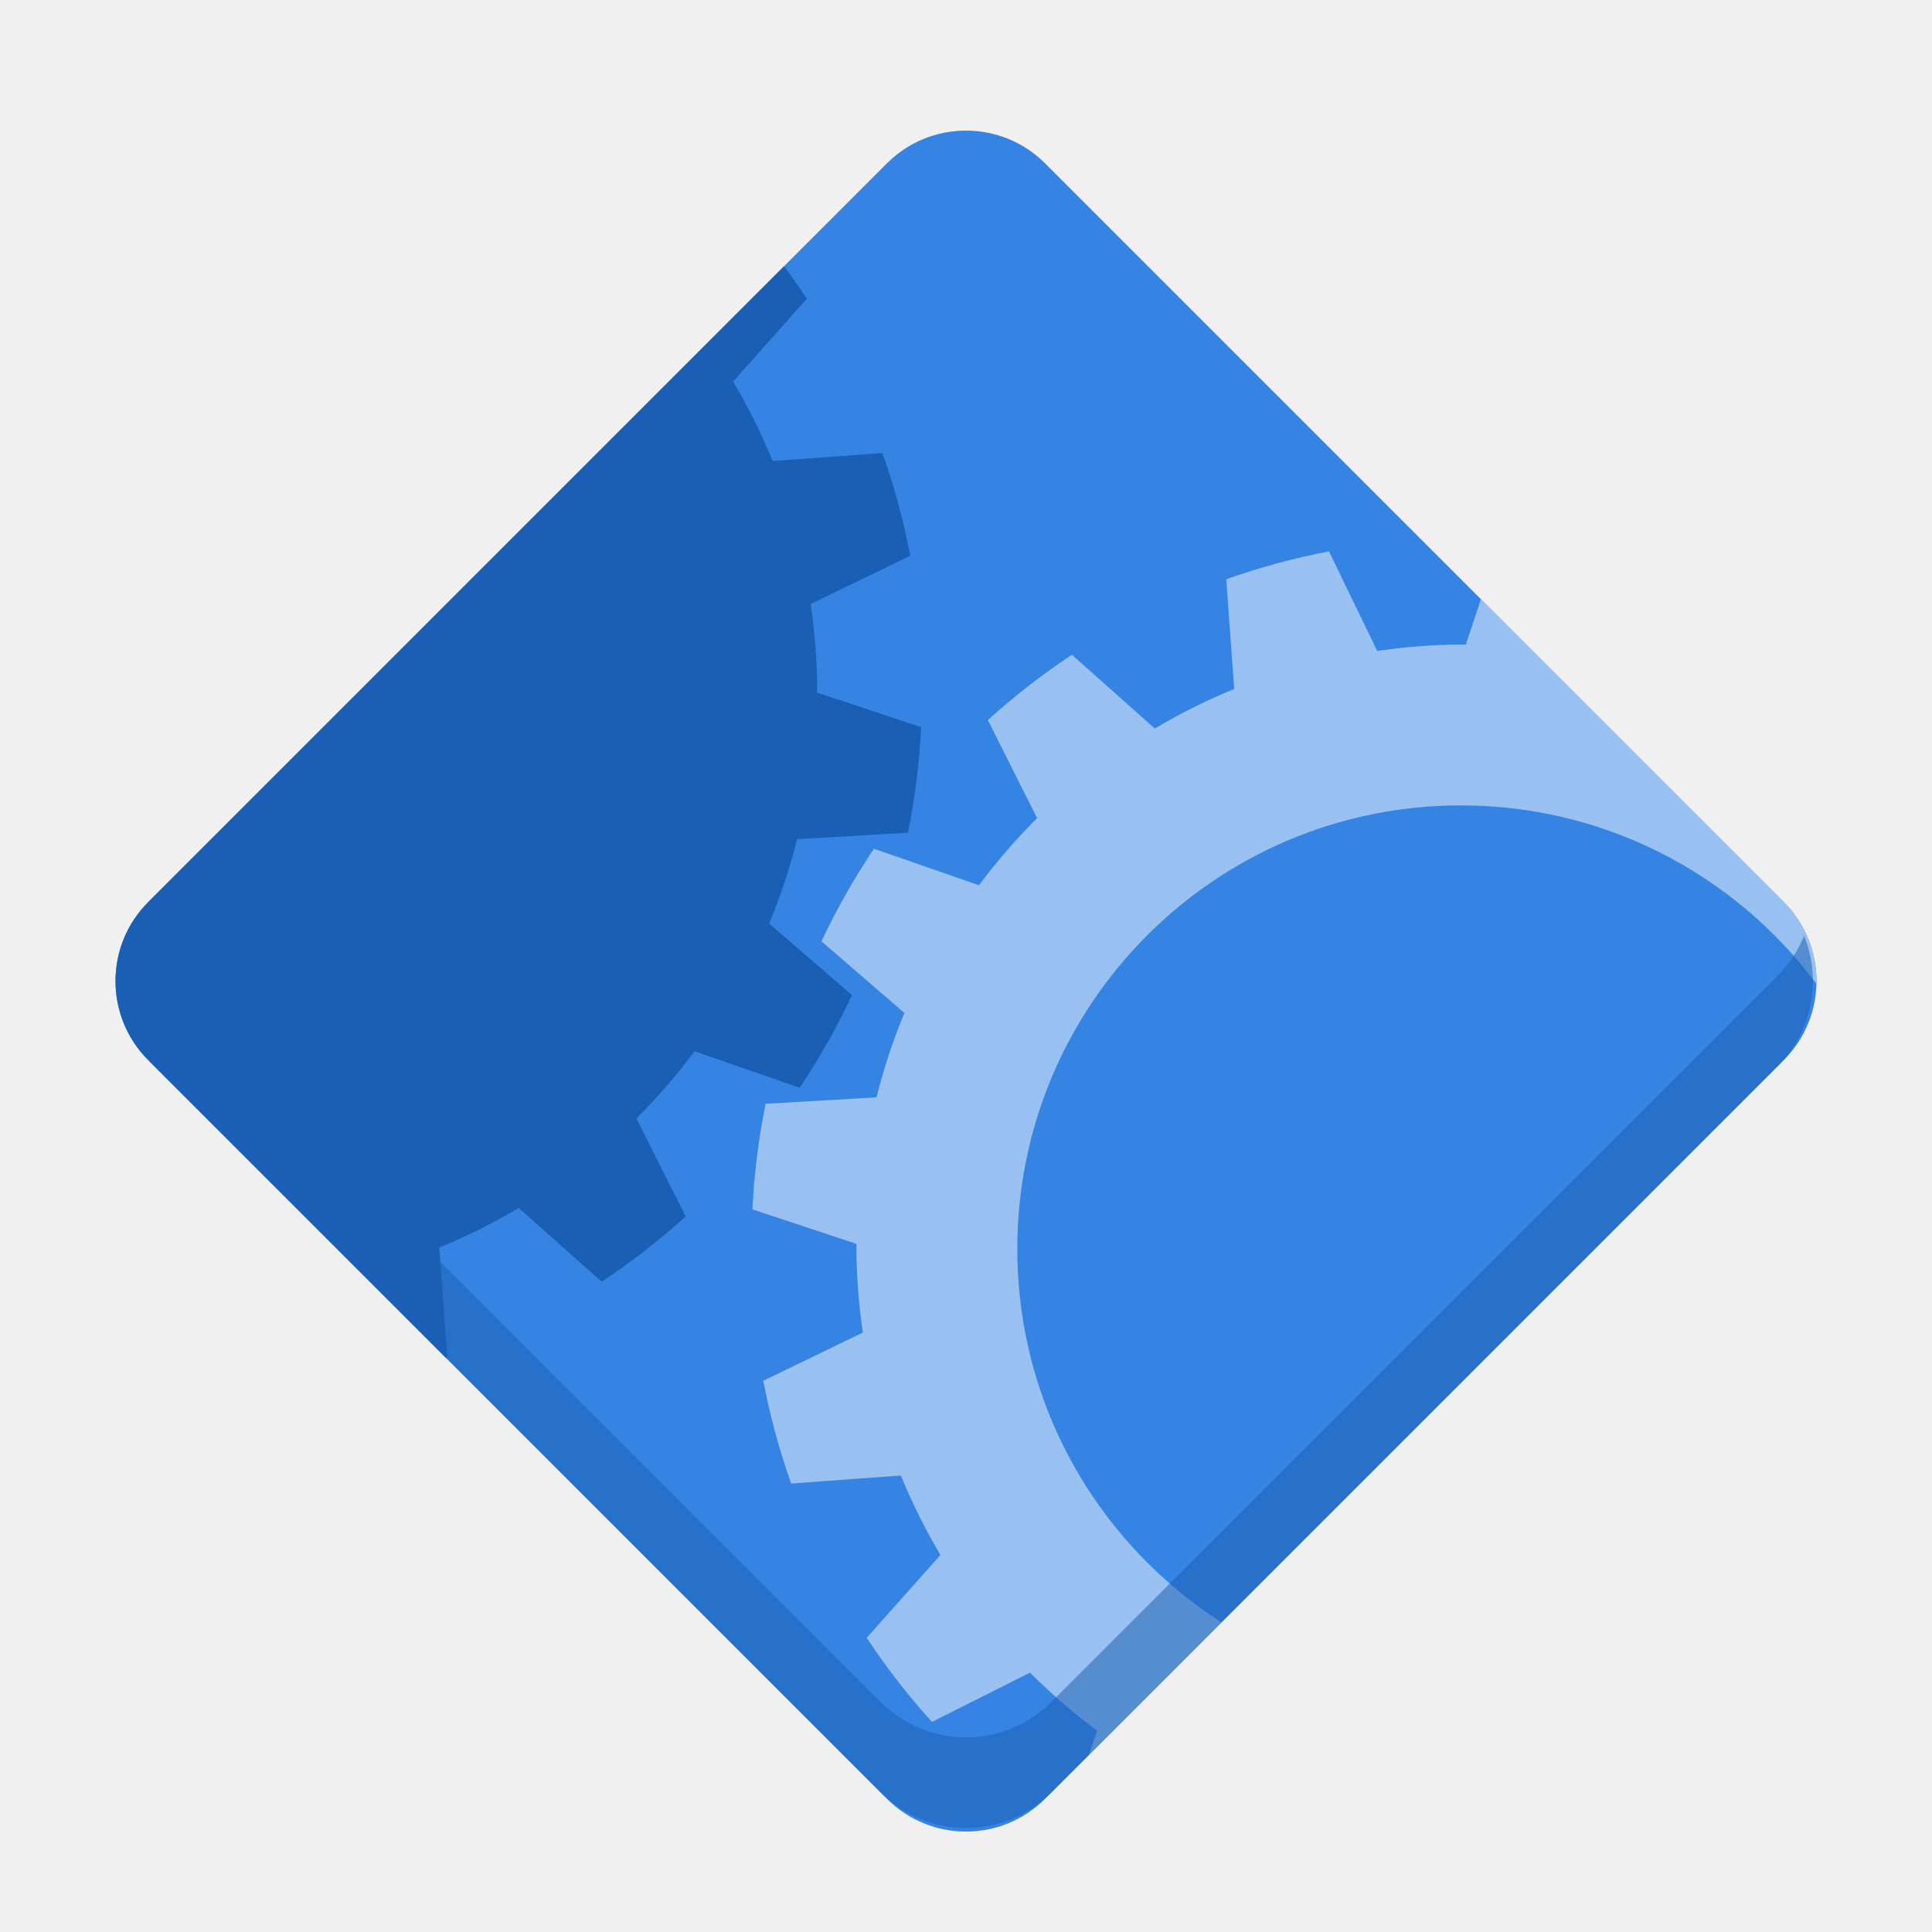
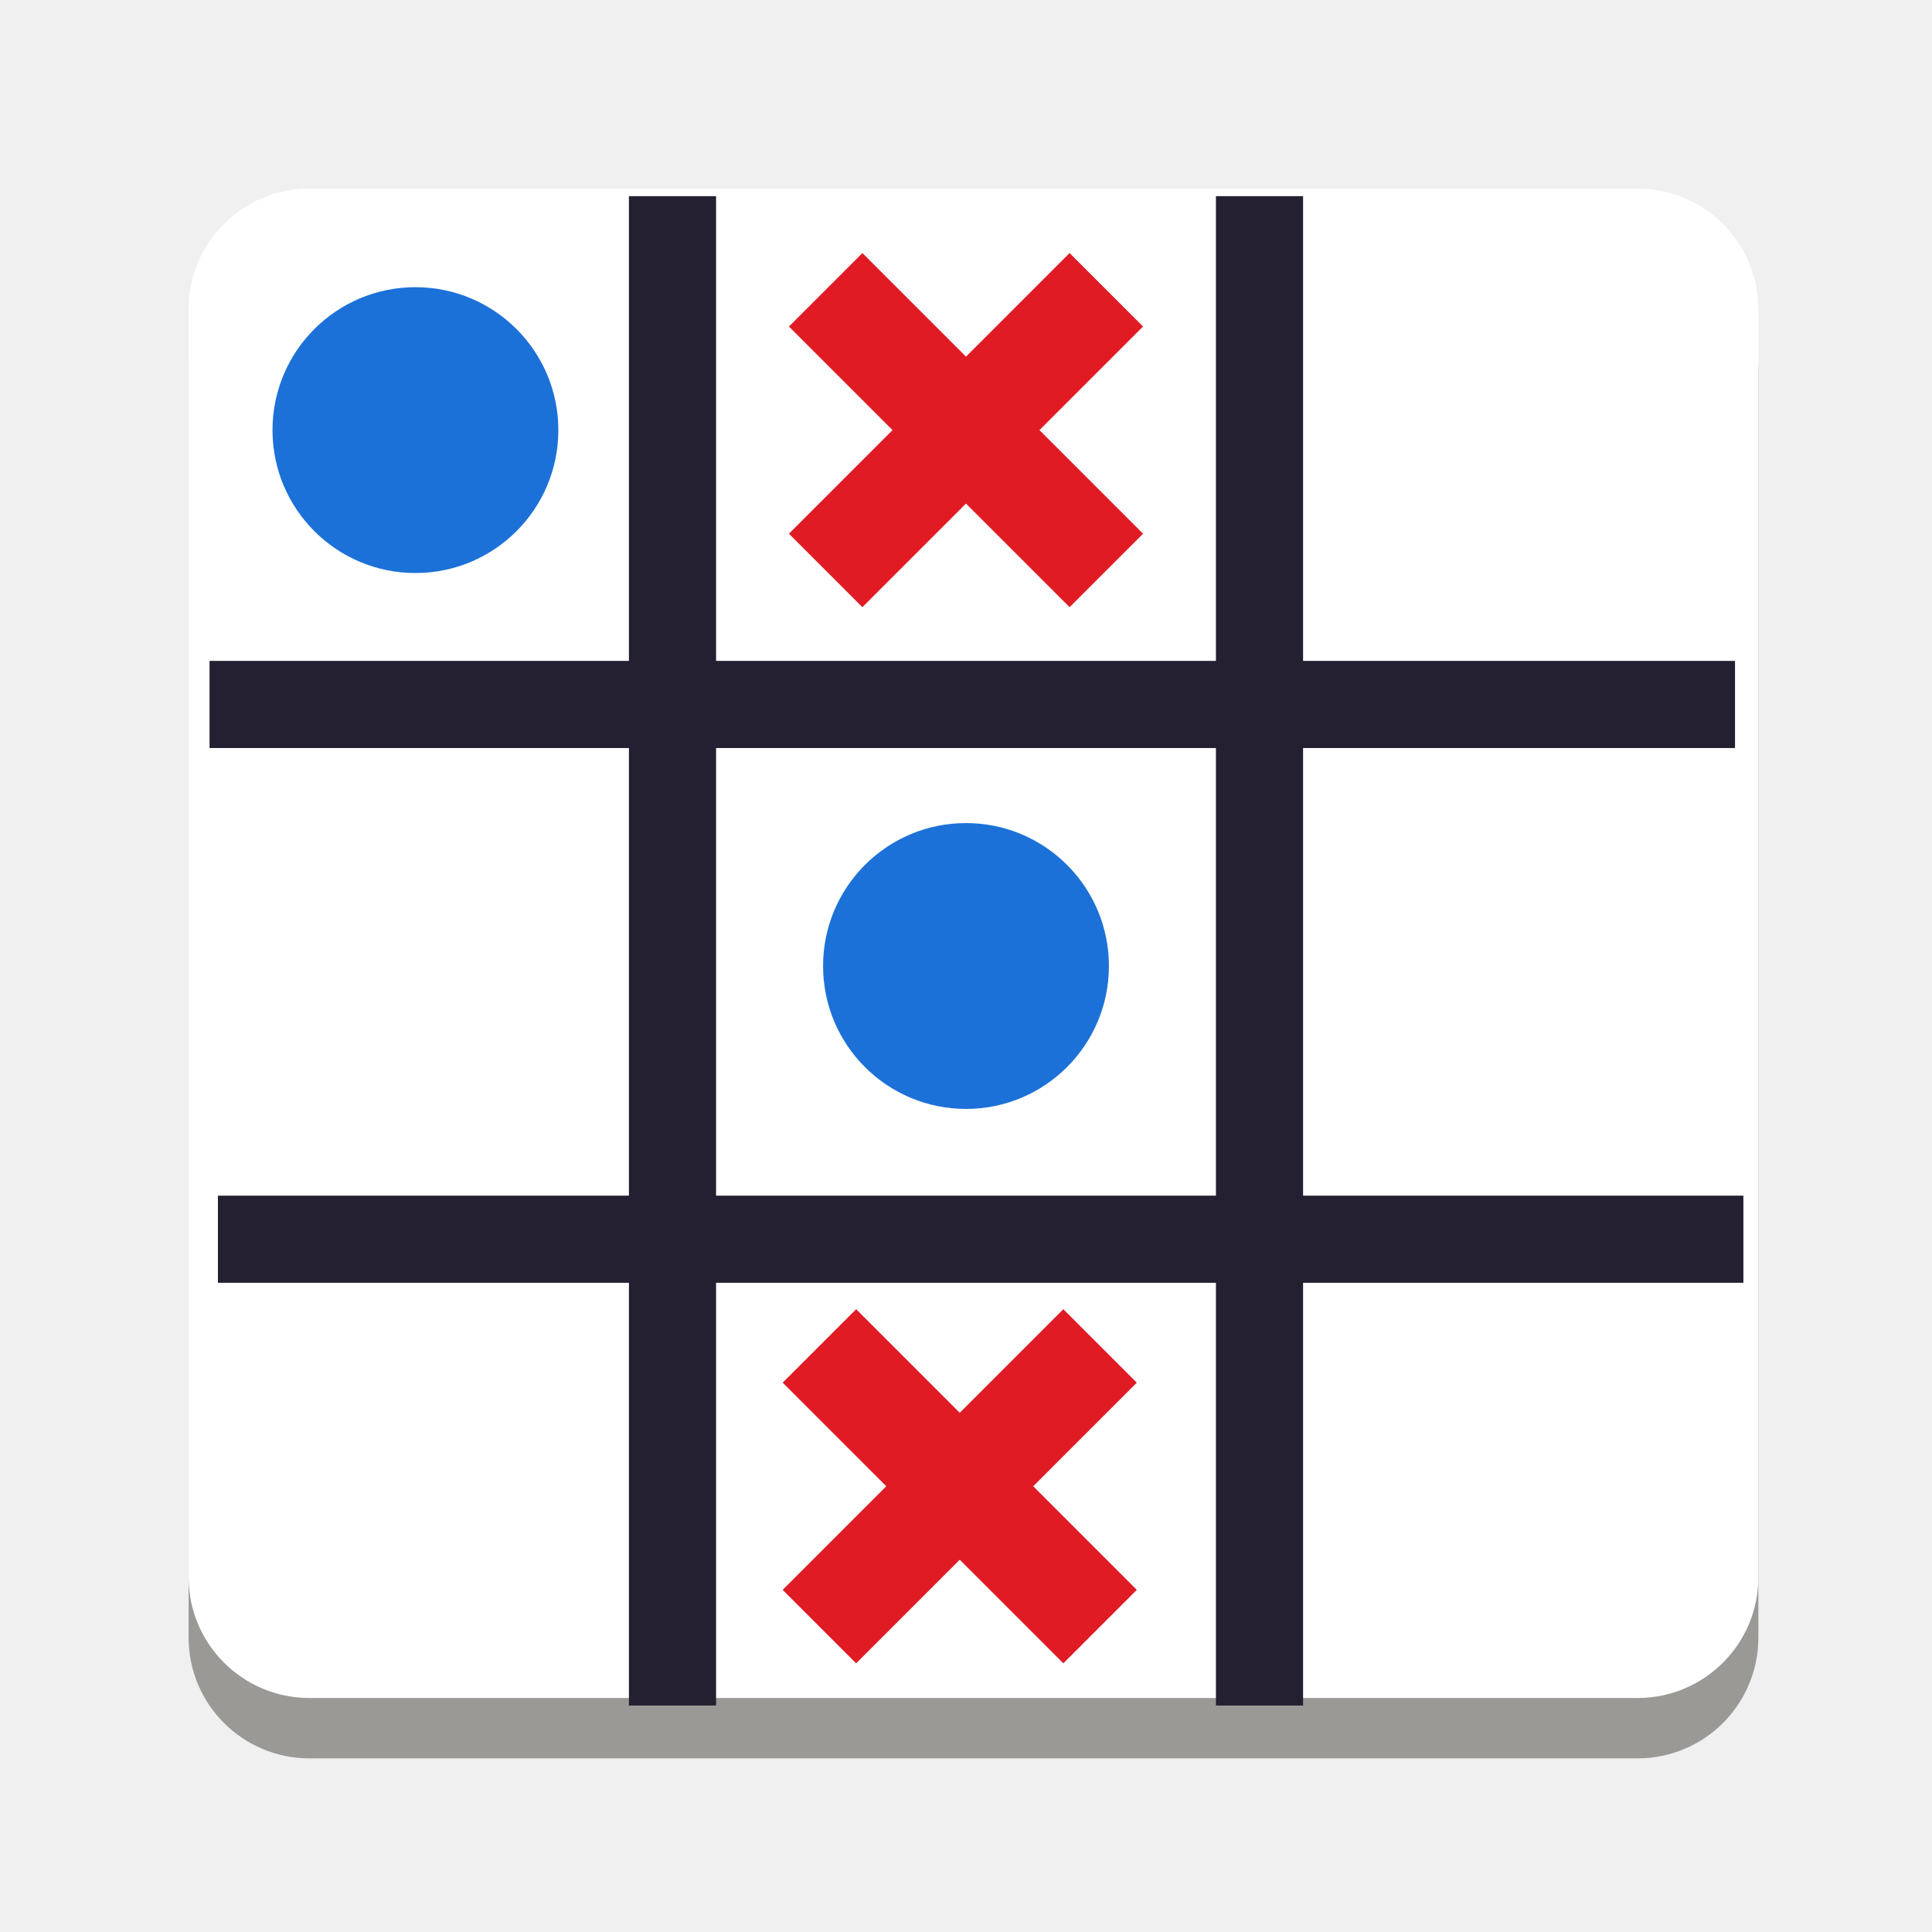
- <svg xmlns="http://www.w3.org/2000/svg" width="33.75mm" height="33.75mm" viewBox="0 0 33.75 33.75" version="1.1" id="svg974">
-   <defs id="defs968">
-     <clipPath clipPathUnits="userSpaceOnUse" id="clipPath18689">
-       <rect clip-path="none" transform="rotate(45)" ry="32" rx="32" y="123.999" x="486.037" height="362.943" width="362.943" id="rect18691" style="display:inline;opacity:1;vector-effect:none;fill:#4a86cf;fill-opacity:1;stroke:none;stroke-width:26.067;stroke-linecap:butt;stroke-linejoin:miter;stroke-miterlimit:4;stroke-dasharray:none;stroke-dashoffset:0;stroke-opacity:1;marker:none;marker-start:none;marker-mid:none;marker-end:none;paint-order:normal;enable-background:new" />
-     </clipPath>
-     <clipPath clipPathUnits="userSpaceOnUse" id="clipPath18689-3">
-       <rect clip-path="none" transform="rotate(45)" ry="32" rx="32" y="123.999" x="486.037" height="362.943" width="362.943" id="rect18691-6" style="display:inline;opacity:1;vector-effect:none;fill:#4a86cf;fill-opacity:1;stroke:none;stroke-width:26.067;stroke-linecap:butt;stroke-linejoin:miter;stroke-miterlimit:4;stroke-dasharray:none;stroke-dashoffset:0;stroke-opacity:1;marker:none;marker-start:none;marker-mid:none;marker-end:none;paint-order:normal;enable-background:new" />
-     </clipPath>
-   </defs>
-   <g id="layer1" transform="translate(-61.81982,-103.944)">
-     <g transform="matrix(0.2636723,0,0,0.2636723,61.81982,-529.397)" style="display:inline;stroke-width:0.25;enable-background:new" id="g1836">
-       <g transform="matrix(0.25,0,0,0.25,0,2295)" id="g18818" style="stroke-width:0.25">
-         <g style="stroke-width:0.27" transform="matrix(0.9260519,0,0,0.9260519,18.93073,50.87633)" id="g18590">
-           <g style="stroke-width:0.27" id="g18681" clip-path="url(#clipPath18689-3)">
-             <rect style="opacity:1;vector-effect:none;fill:#3584e4;fill-opacity:1;stroke:none;stroke-width:8.221;stroke-linecap:butt;stroke-linejoin:miter;stroke-miterlimit:4;stroke-dasharray:none;stroke-dashoffset:0;stroke-opacity:1;marker:none;marker-start:none;marker-mid:none;marker-end:none;paint-order:normal" id="rect18571" width="424" height="424" x="458.337" y="90.642" rx="10.092" ry="10.092" transform="matrix(0.6052817,0.6052817,-0.6052817,0.6052817,33.44063,99.07363)" clip-path="none" />
-             <circle style="opacity:1;vector-effect:none;fill:#f66151;fill-opacity:1;stroke:none;stroke-width:7.037;stroke-linecap:butt;stroke-linejoin:miter;stroke-miterlimit:4;stroke-dasharray:none;stroke-dashoffset:0;stroke-opacity:1;marker:none;marker-start:none;marker-mid:none;marker-end:none;paint-order:normal" id="path18706" cx="0" cy="0" r="0" transform="translate(0,-212)" />
-             <circle style="opacity:1;vector-effect:none;fill:#f66151;fill-opacity:1;stroke:none;stroke-width:7.037;stroke-linecap:butt;stroke-linejoin:miter;stroke-miterlimit:4;stroke-dasharray:none;stroke-dashoffset:0;stroke-opacity:1;marker:none;marker-start:none;marker-mid:none;marker-end:none;paint-order:normal" id="path18708" cx="0" cy="0" r="0" transform="translate(0,-212)" />
-             <path style="display:inline;opacity:1;vector-effect:none;fill:#98c1f1;fill-opacity:1;stroke:none;stroke-width:7.037;stroke-linecap:butt;stroke-linejoin:miter;stroke-miterlimit:4;stroke-dasharray:none;stroke-dashoffset:0;stroke-opacity:1;marker:none;marker-start:none;marker-mid:none;marker-end:none;paint-order:normal;enable-background:new" d="m 408.92,561.918 -9.886,29.829 a 172.971,172.971 0 0 0 -1.427,-0.071 172.971,172.971 0 0 0 -23.929,1.852 l -13.801,-28.501 a 203.293,203.293 0 0 0 -29.401,7.972 l 2.286,31.405 a 172.971,172.971 0 0 0 -22.732,11.319 l -23.718,-21.103 a 203.293,203.293 0 0 0 -24.059,18.674 l 14.099,28.073 a 172.971,172.971 0 0 0 -16.636,19.211 l -30.058,-10.448 a 203.293,203.293 0 0 0 -15.017,26.488 l 23.73,20.507 a 172.971,172.971 0 0 0 -7.985,24.143 l -31.73,1.849 a 203.293,203.293 0 0 0 -3.778,30.217 l 29.829,9.886 a 172.971,172.971 0 0 0 -0.071,1.427 172.971,172.971 0 0 0 1.852,23.929 l -28.501,13.801 a 203.293,203.293 0 0 0 7.972,29.401 l 31.405,-2.286 a 172.971,172.971 0 0 0 11.319,22.732 l -21.103,23.718 a 203.293,203.293 0 0 0 18.674,24.059 l 28.073,-14.099 a 172.971,172.971 0 0 0 19.211,16.636 l -10.448,30.058 a 203.293,203.293 0 0 0 26.488,15.017 l 20.507,-23.73 a 172.971,172.971 0 0 0 24.143,7.985 l 1.849,31.73 a 203.293,203.293 0 0 0 30.217,3.778 l 9.886,-29.829 a 172.971,172.971 0 0 0 1.427,0.071 172.971,172.971 0 0 0 23.929,-1.852 l 13.801,28.501 a 203.293,203.293 0 0 0 29.401,-7.972 l -2.286,-31.405 a 172.971,172.971 0 0 0 22.732,-11.319 l 23.718,21.103 A 203.293,203.293 0 0 0 532.96,916 l -14.099,-28.073 a 172.971,172.971 0 0 0 16.636,-19.211 l 30.058,10.448 a 203.293,203.293 0 0 0 15.017,-26.488 l -23.73,-20.507 a 172.971,172.971 0 0 0 7.985,-24.143 l 31.73,-1.849 a 203.293,203.293 0 0 0 3.778,-30.217 l -29.829,-9.886 a 172.971,172.971 0 0 0 0.071,-1.427 172.971,172.971 0 0 0 -1.852,-23.929 l 28.501,-13.801 a 203.293,203.293 0 0 0 -7.972,-29.401 l -31.405,2.286 a 172.971,172.971 0 0 0 -11.319,-22.732 l 21.103,-23.718 a 203.293,203.293 0 0 0 -18.674,-24.059 l -28.073,14.099 a 172.971,172.971 0 0 0 -19.211,-16.636 l 10.448,-30.058 A 203.293,203.293 0 0 0 485.636,581.681 l -20.507,23.73 a 172.971,172.971 0 0 0 -24.143,-7.985 l -1.849,-31.73 a 203.293,203.293 0 0 0 -30.217,-3.778 z M 397.607,637.722 A 126.926,126.926 0 0 1 524.532,764.647 126.926,126.926 0 0 1 397.607,891.572 126.926,126.926 0 0 1 270.682,764.647 126.926,126.926 0 0 1 397.607,637.722 Z" id="path18717-4" />
-             <path id="path18758" d="m 51.748,401.284 -9.886,29.829 c -0.476,-0.026 -0.951,-0.05 -1.427,-0.071 -8.01,0.062 -16.005,0.681 -23.929,1.852 L 2.706,404.392 c -9.986,1.918 -19.814,4.583 -29.401,7.972 l 2.286,31.405 c -7.844,3.211 -15.442,6.994 -22.732,11.319 l -23.718,-21.103 c -8.475,5.614 -16.518,11.857 -24.059,18.674 l 14.099,28.073 c -6.009,5.987 -11.569,12.408 -16.636,19.211 l -30.058,-10.448 c -5.661,8.442 -10.68,17.296 -15.017,26.488 l 23.73,20.507 c -3.25,7.841 -5.919,15.91 -7.985,24.143 l -31.73,1.849 c -2.013,9.964 -3.276,20.064 -3.778,30.217 l 29.829,9.886 c -0.026,0.476 -0.05,0.951 -0.071,1.427 0.062,8.01 0.681,16.005 1.852,23.929 l -28.501,13.801 c 1.918,9.986 4.583,19.814 7.972,29.401 l 31.405,-2.286 c 3.211,7.844 6.994,15.442 11.319,22.732 l -21.103,23.718 c 5.614,8.475 11.857,16.518 18.674,24.059 l 28.073,-14.099 c 5.987,6.009 12.408,11.569 19.211,16.636 l -10.448,30.058 c 8.442,5.661 17.296,10.68 26.488,15.017 l 20.507,-23.73 c 7.841,3.25 15.91,5.919 24.143,7.985 l 1.849,31.73 c 9.964,2.013 20.064,3.276 30.217,3.778 l 9.886,-29.829 c 0.476,0.026 0.951,0.05 1.427,0.071 8.01,-0.062 16.005,-0.681 23.929,-1.852 l 13.801,28.501 c 9.986,-1.918 19.814,-4.583 29.401,-7.972 l -2.286,-31.405 c 7.844,-3.211 15.442,-6.994 22.732,-11.319 l 23.718,21.103 c 8.475,-5.614 16.518,-11.857 24.059,-18.674 l -14.099,-28.073 c 6.009,-5.987 11.569,-12.408 16.636,-19.211 l 30.058,10.448 c 5.661,-8.442 10.68,-17.296 15.017,-26.488 l -23.73,-20.507 c 3.25,-7.841 5.919,-15.91 7.985,-24.143 l 31.73,-1.849 c 2.013,-9.964 3.276,-20.064 3.778,-30.217 l -29.829,-9.886 c 0.026,-0.476 0.05,-0.951 0.071,-1.427 -0.062,-8.01 -0.681,-16.005 -1.852,-23.929 l 28.501,-13.801 c -1.918,-9.986 -4.583,-19.814 -7.972,-29.401 l -31.405,2.286 c -3.211,-7.844 -6.994,-15.442 -11.319,-22.732 l 21.103,-23.718 c -5.614,-8.475 -11.857,-16.518 -18.674,-24.059 l -28.073,14.099 c -5.987,-6.009 -12.408,-11.569 -19.211,-16.636 l 10.448,-30.058 c -8.442,-5.661 -17.296,-10.68 -26.488,-15.017 l -20.507,23.73 c -7.841,-3.25 -15.91,-5.919 -24.143,-7.985 l -1.849,-31.73 c -9.964,-2.013 -20.064,-3.276 -30.217,-3.778 z" style="display:inline;opacity:1;vector-effect:none;fill:#1a5fb4;fill-opacity:1;stroke:none;stroke-width:7.037;stroke-linecap:butt;stroke-linejoin:miter;stroke-miterlimit:4;stroke-dasharray:none;stroke-dashoffset:0;stroke-opacity:1;marker:none;marker-start:none;marker-mid:none;marker-end:none;paint-order:normal;enable-background:new" />
-           </g>
-         </g>
-         <path style="display:inline;opacity:0.534;vector-effect:none;fill:#1a5fb4;fill-opacity:1;stroke:none;stroke-width:1.629;stroke-linecap:butt;stroke-linejoin:miter;stroke-miterlimit:4;stroke-dasharray:none;stroke-dashoffset:0;stroke-opacity:1;marker:none;marker-start:none;marker-mid:none;marker-end:none;paint-order:normal;enable-background:new" clip-path="none" d="m 8.477,2676 c -1.171,2.887 -0.583,6.308 1.766,8.656 l 48.102,48.102 c 3.134,3.134 8.179,3.134 11.312,0 l 48.102,-48.102 c 2.348,-2.348 2.937,-5.77 1.766,-8.656 -0.392,0.966 -0.98,1.871 -1.766,2.656 l -48.102,48.102 c -3.134,3.134 -8.179,3.134 -11.312,0 L 10.242,2678.656 C 9.457,2677.871 8.868,2676.965 8.477,2676 Z" transform="matrix(4,0,0,4,0,-10028)" id="rect18571-6" />
-       </g>
-       <rect y="2402" x="-1.5000001e-06" height="128" width="128" id="rect9125-7-2" style="display:inline;opacity:1;vector-effect:none;fill:none;fill-opacity:1;stroke:none;stroke-width:1.25;stroke-linecap:butt;stroke-linejoin:miter;stroke-miterlimit:4;stroke-dasharray:none;stroke-dashoffset:0;stroke-opacity:1;marker:none;marker-start:none;marker-mid:none;marker-end:none;paint-order:normal;enable-background:new" />
-     </g>
+ <svg xmlns="http://www.w3.org/2000/svg" height="128px" viewBox="0 0 128 128" width="128px">
+   <path d="m 20.496 16.496 h 88 c 4.418 0 8 3.582 8 8 v 84 c 0 4.418 -3.582 8 -8 8 h -88 c -4.418 0 -8 -3.582 -8 -8 v -84 c 0 -4.418 3.582 -8 8 -8 z m 0 0" fill="#9a9996" />
+   <path d="m 20.496 12.496 h 88 c 4.418 0 8 3.582 8 8 v 84 c 0 4.418 -3.582 8 -8 8 h -88 c -4.418 0 -8 -3.582 -8 -8 v -84 c 0 -4.418 3.582 -8 8 -8 z m 0 0" fill="#ffffff" />
+   <path d="m 75.73 21.633 l -18.594 18.594 l -4.867 -4.867 l 18.594 -18.594 z m 0 0" fill="#e01b24" />
+   <path d="m 52.27 21.633 l 18.594 18.594 l 4.867 -4.867 l -18.594 -18.594 z m 0 0" fill="#e01b24" />
+   <path d="m 73.469 64 c 0 5.23 -4.238 9.469 -9.469 9.469 s -9.469 -4.238 -9.469 -9.469 s 4.238 -9.469 9.469 -9.469 s 9.469 4.238 9.469 9.469 z m 0 0" fill="#1c71d8" />
+   <g fill="#241f31">
+     <path d="m 80.559 12.996 h 5.773 v 100 h -5.773 z m 0 0" />
+     <path d="m 41.668 12.996 h 5.773 v 100 h -5.773 z m 0 0" />
+     <path d="m 13.883 49.559 v -5.773 h 101.066 v 5.773 z m 0 0" />
+     <path d="m 14.438 84.988 v -5.773 h 101.066 v 5.773 z m 0 0" />
  </g>
+   <path d="m 36.992 28.496 c 0 5.23 -4.238 9.469 -9.469 9.469 c -5.23 0 -9.469 -4.238 -9.469 -9.469 c 0 -5.23 4.238 -9.469 9.469 -9.469 c 5.23 0 9.469 4.238 9.469 9.469 z m 0 0" fill="#1c71d8" />
+   <path d="m 75.316 91.605 l -18.594 18.594 l -4.867 -4.867 l 18.594 -18.594 z m 0 0" fill="#e01b24" />
+   <path d="m 51.855 91.605 l 18.594 18.594 l 4.867 -4.867 l -18.594 -18.594 z m 0 0" fill="#e01b24" />
</svg>
